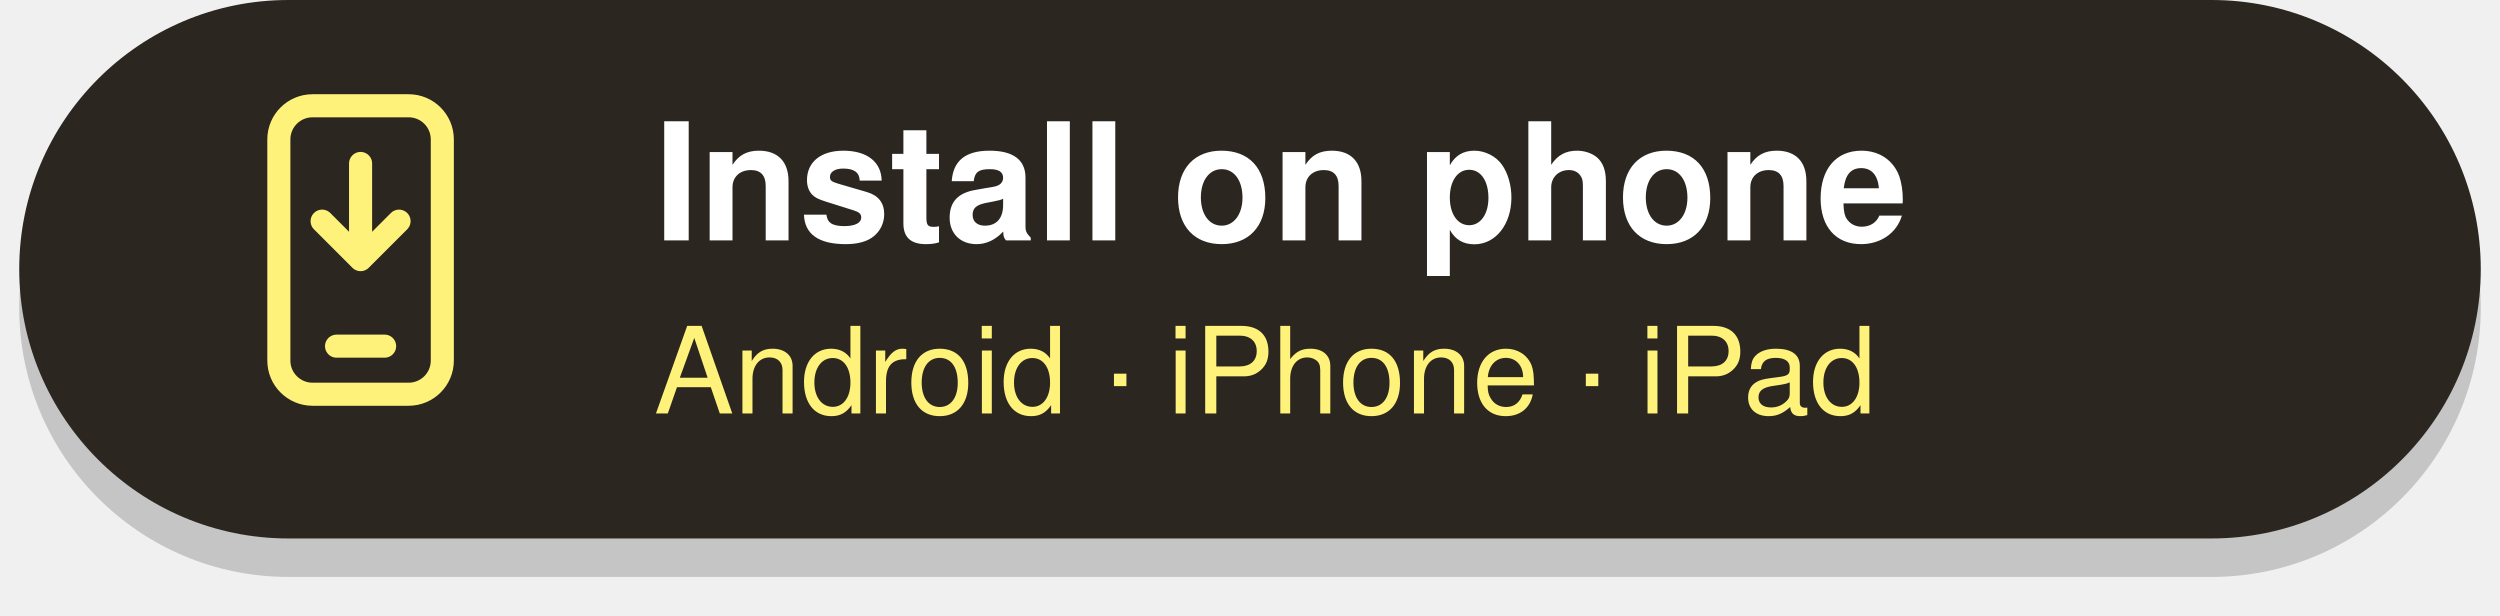
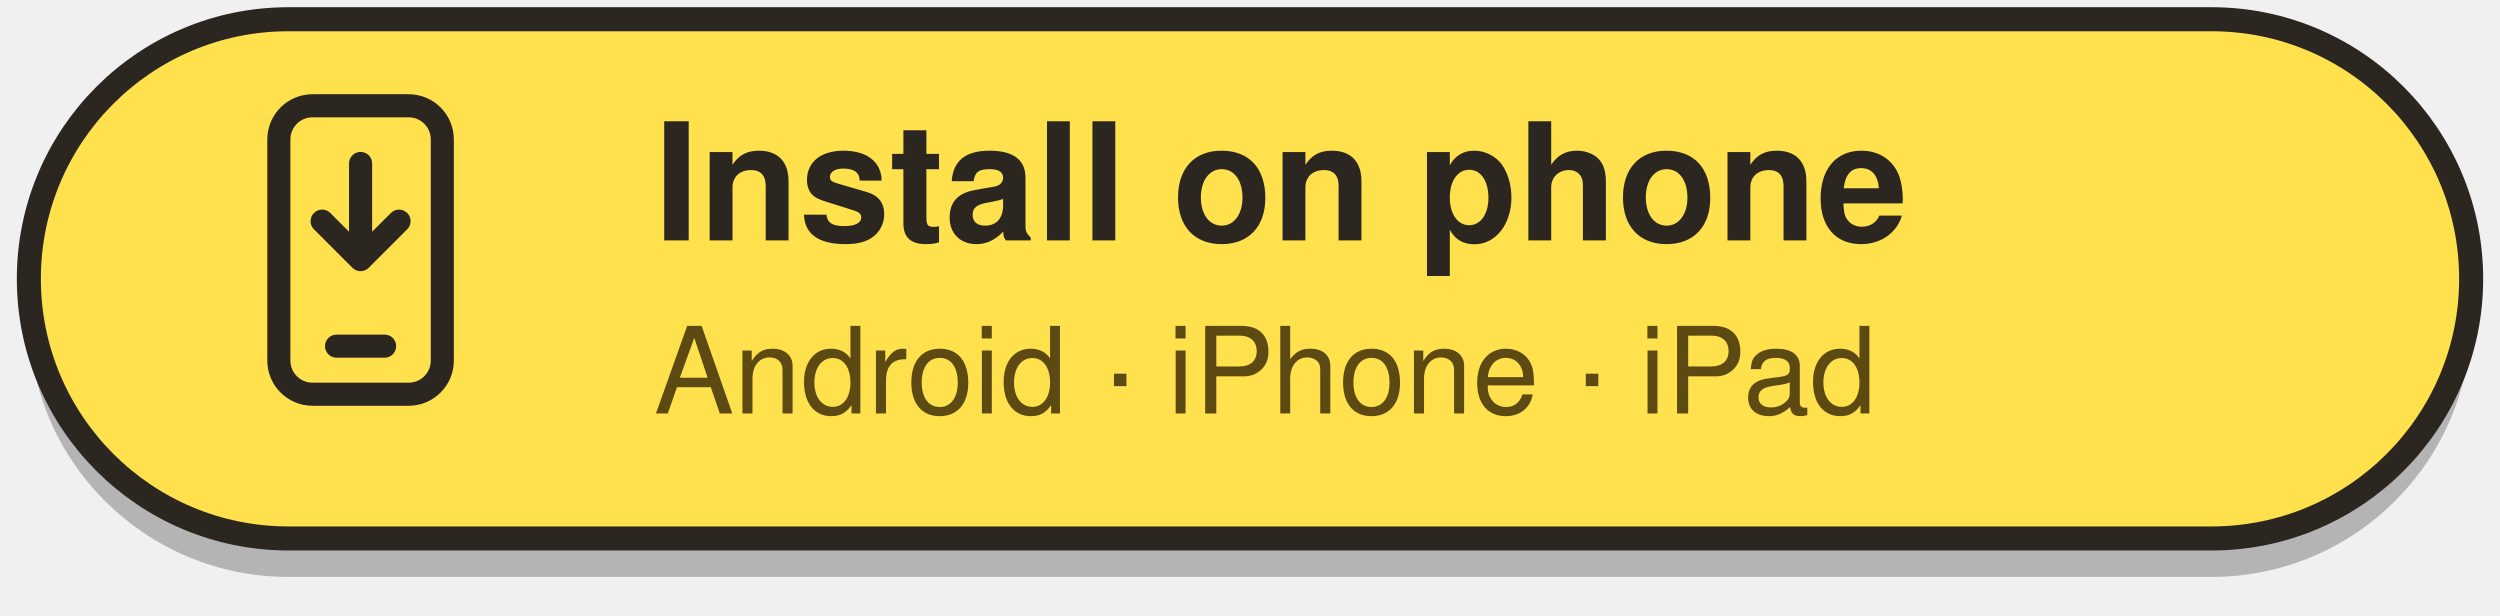
<svg xmlns="http://www.w3.org/2000/svg" width="260" height="64" viewBox="0 0 260 64">
-   <rect x="2" y="4" width="256" height="56" rx="28" fill="#000" opacity=".18" />
-   <rect x="2" y="0" width="256" height="56" rx="28" fill="#2b2620" />
-   <g fill="none" stroke="#fff27a" stroke-width="2.4" stroke-linejoin="round" stroke-linecap="round">
+   <rect x="3" y="6" width="254" height="54" rx="27" fill="#000" opacity=".25" />
+   <rect x="3" y="2" width="254" height="54" rx="27" fill="#ffe14d" stroke="#2b2620" stroke-width="2.5" />
+   <g fill="none" stroke="#2b2620" stroke-width="2.4" stroke-linejoin="round" stroke-linecap="round">
    <rect x="29" y="11" width="17" height="30" rx="3.5" />
    <path d="M35 36h5" />
    <path d="M37.5 17v10m-4-4 4 4 4-4" />
  </g>
-   <text x="68" y="25" fill="#fff" font-family="Segoe UI, -apple-system, Helvetica, Arial, sans-serif" font-size="17" font-weight="700">Install on phone</text>
-   <text x="68" y="43" fill="#fff27a" font-family="Segoe UI, -apple-system, Helvetica, Arial, sans-serif" font-size="12.5">Android · iPhone · iPad</text>
+   <text x="68" y="25" fill="#2b2620" font-family="Segoe UI, -apple-system, Helvetica, Arial, sans-serif" font-size="17" font-weight="700">Install on phone</text>
+   <text x="68" y="43" fill="#5c4a12" font-family="Segoe UI, -apple-system, Helvetica, Arial, sans-serif" font-size="12.5">Android · iPhone · iPad</text>
</svg>
